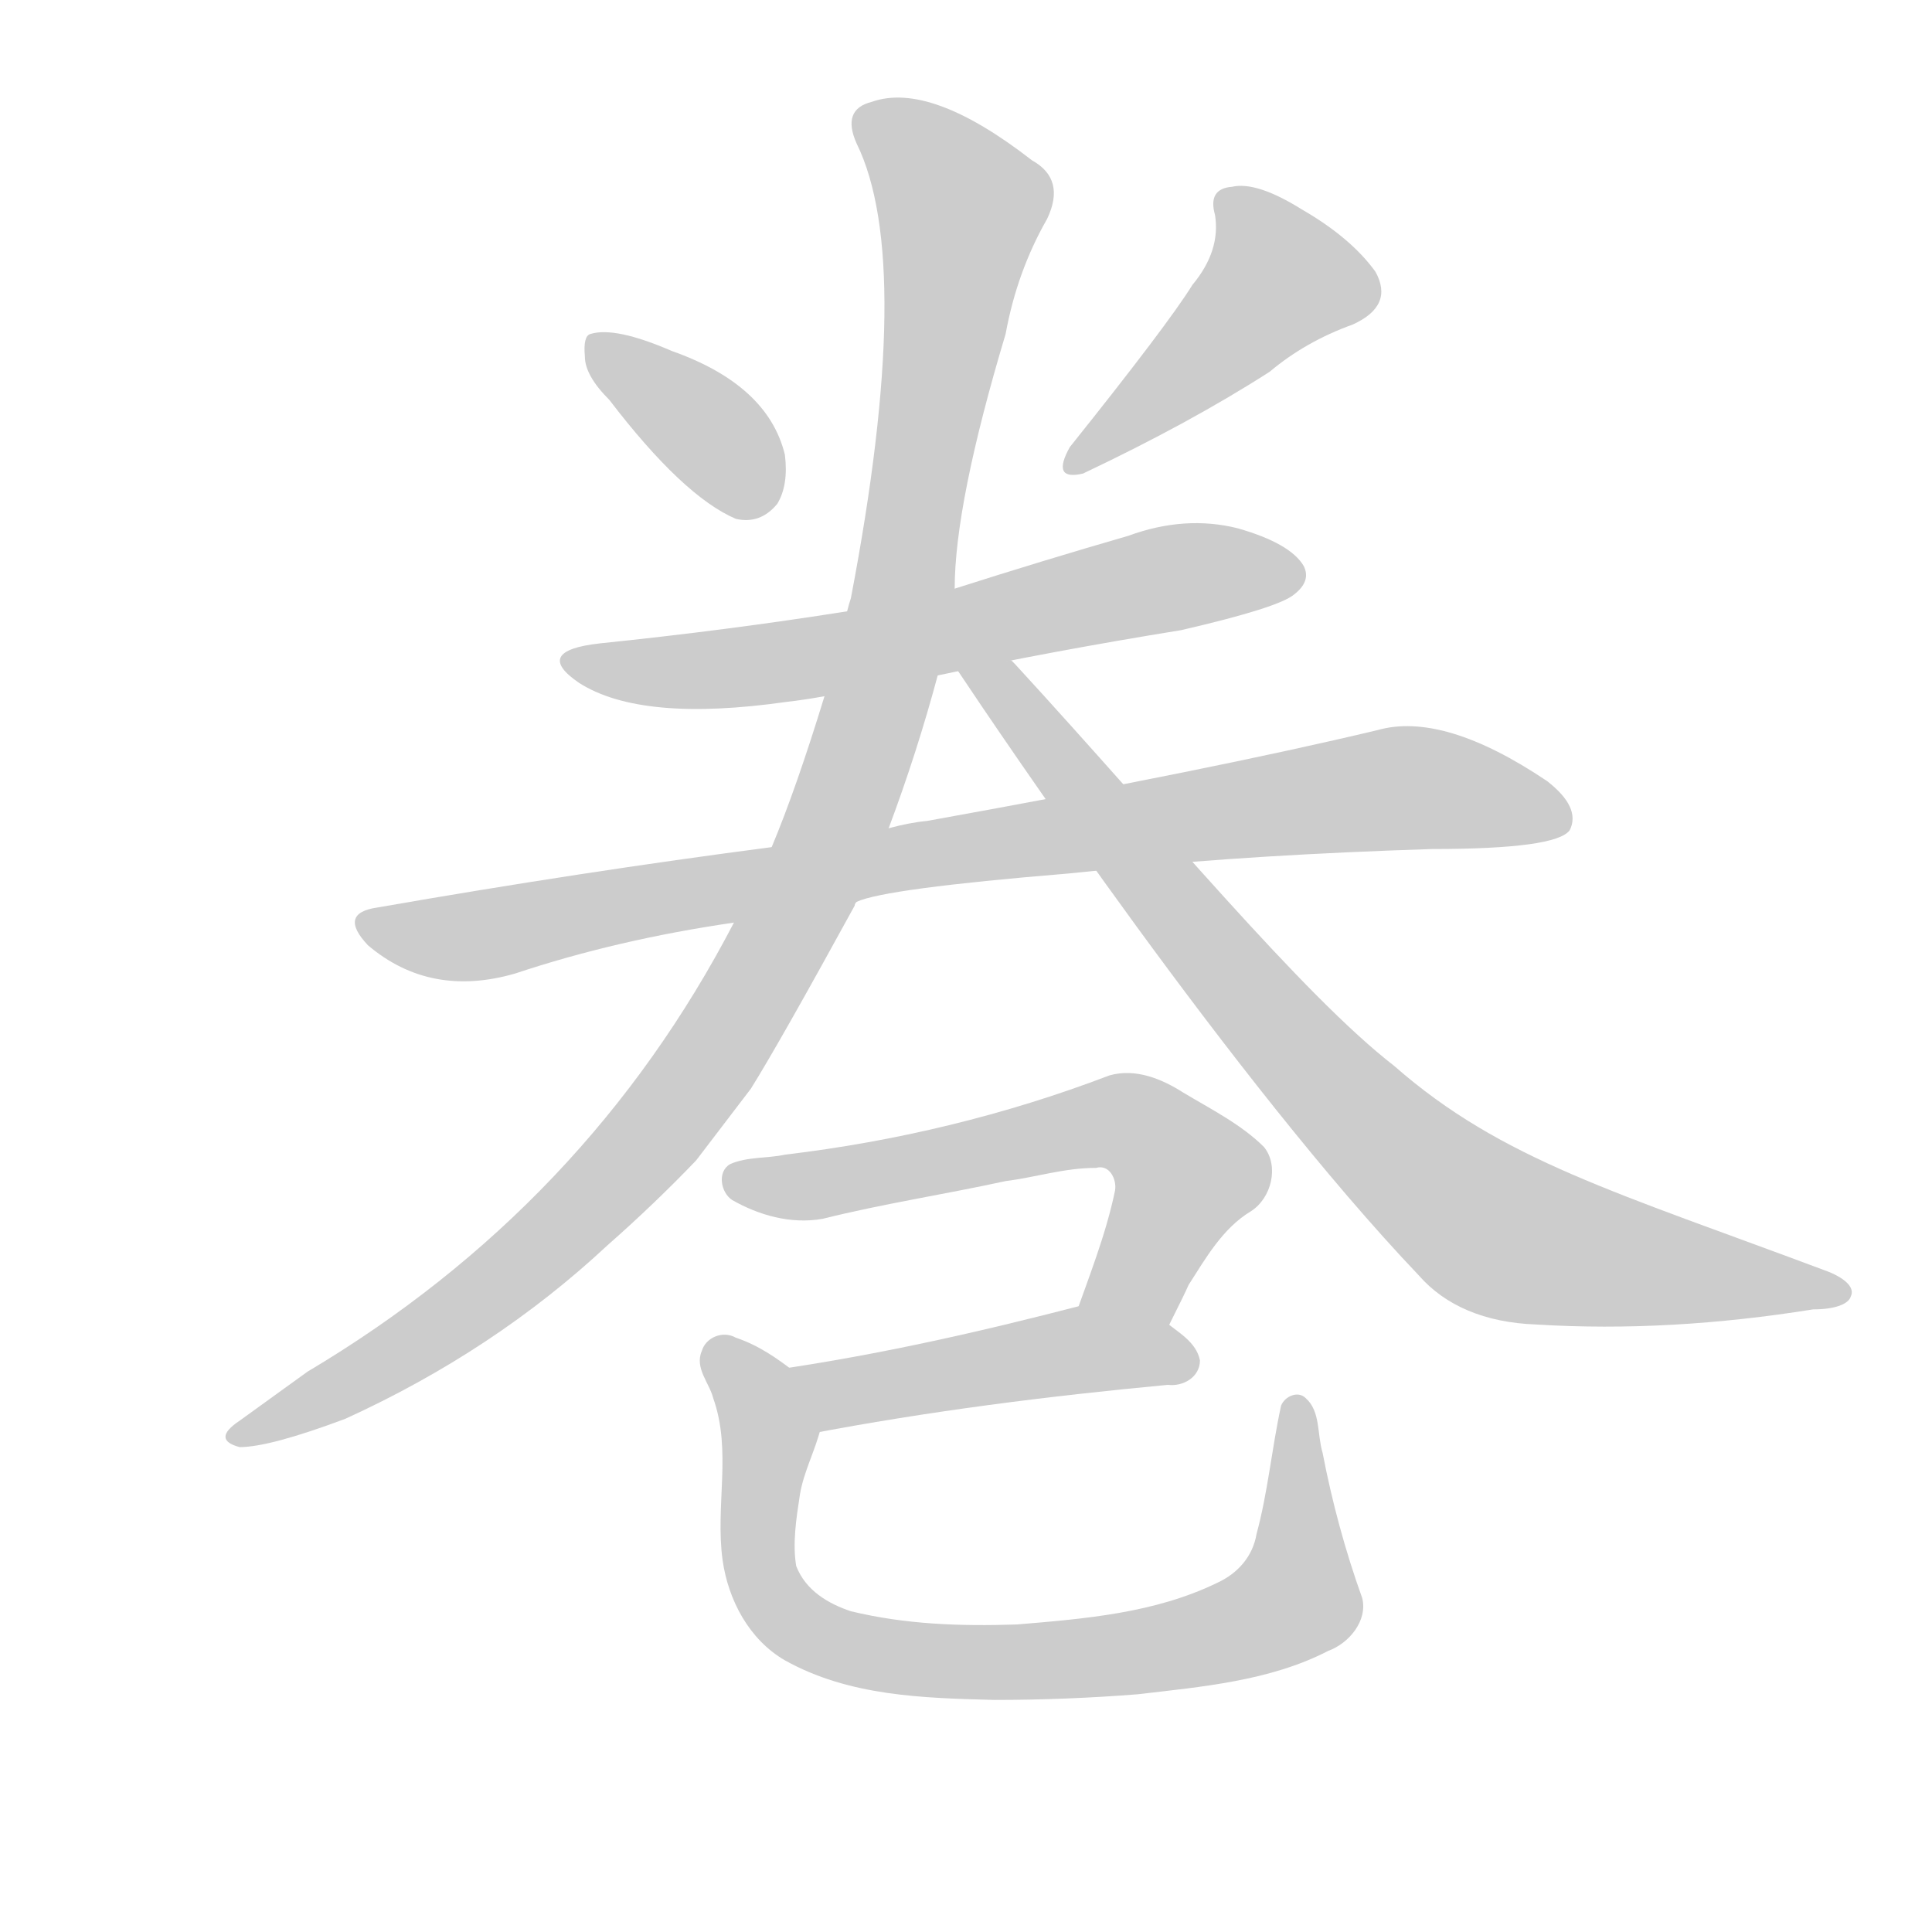
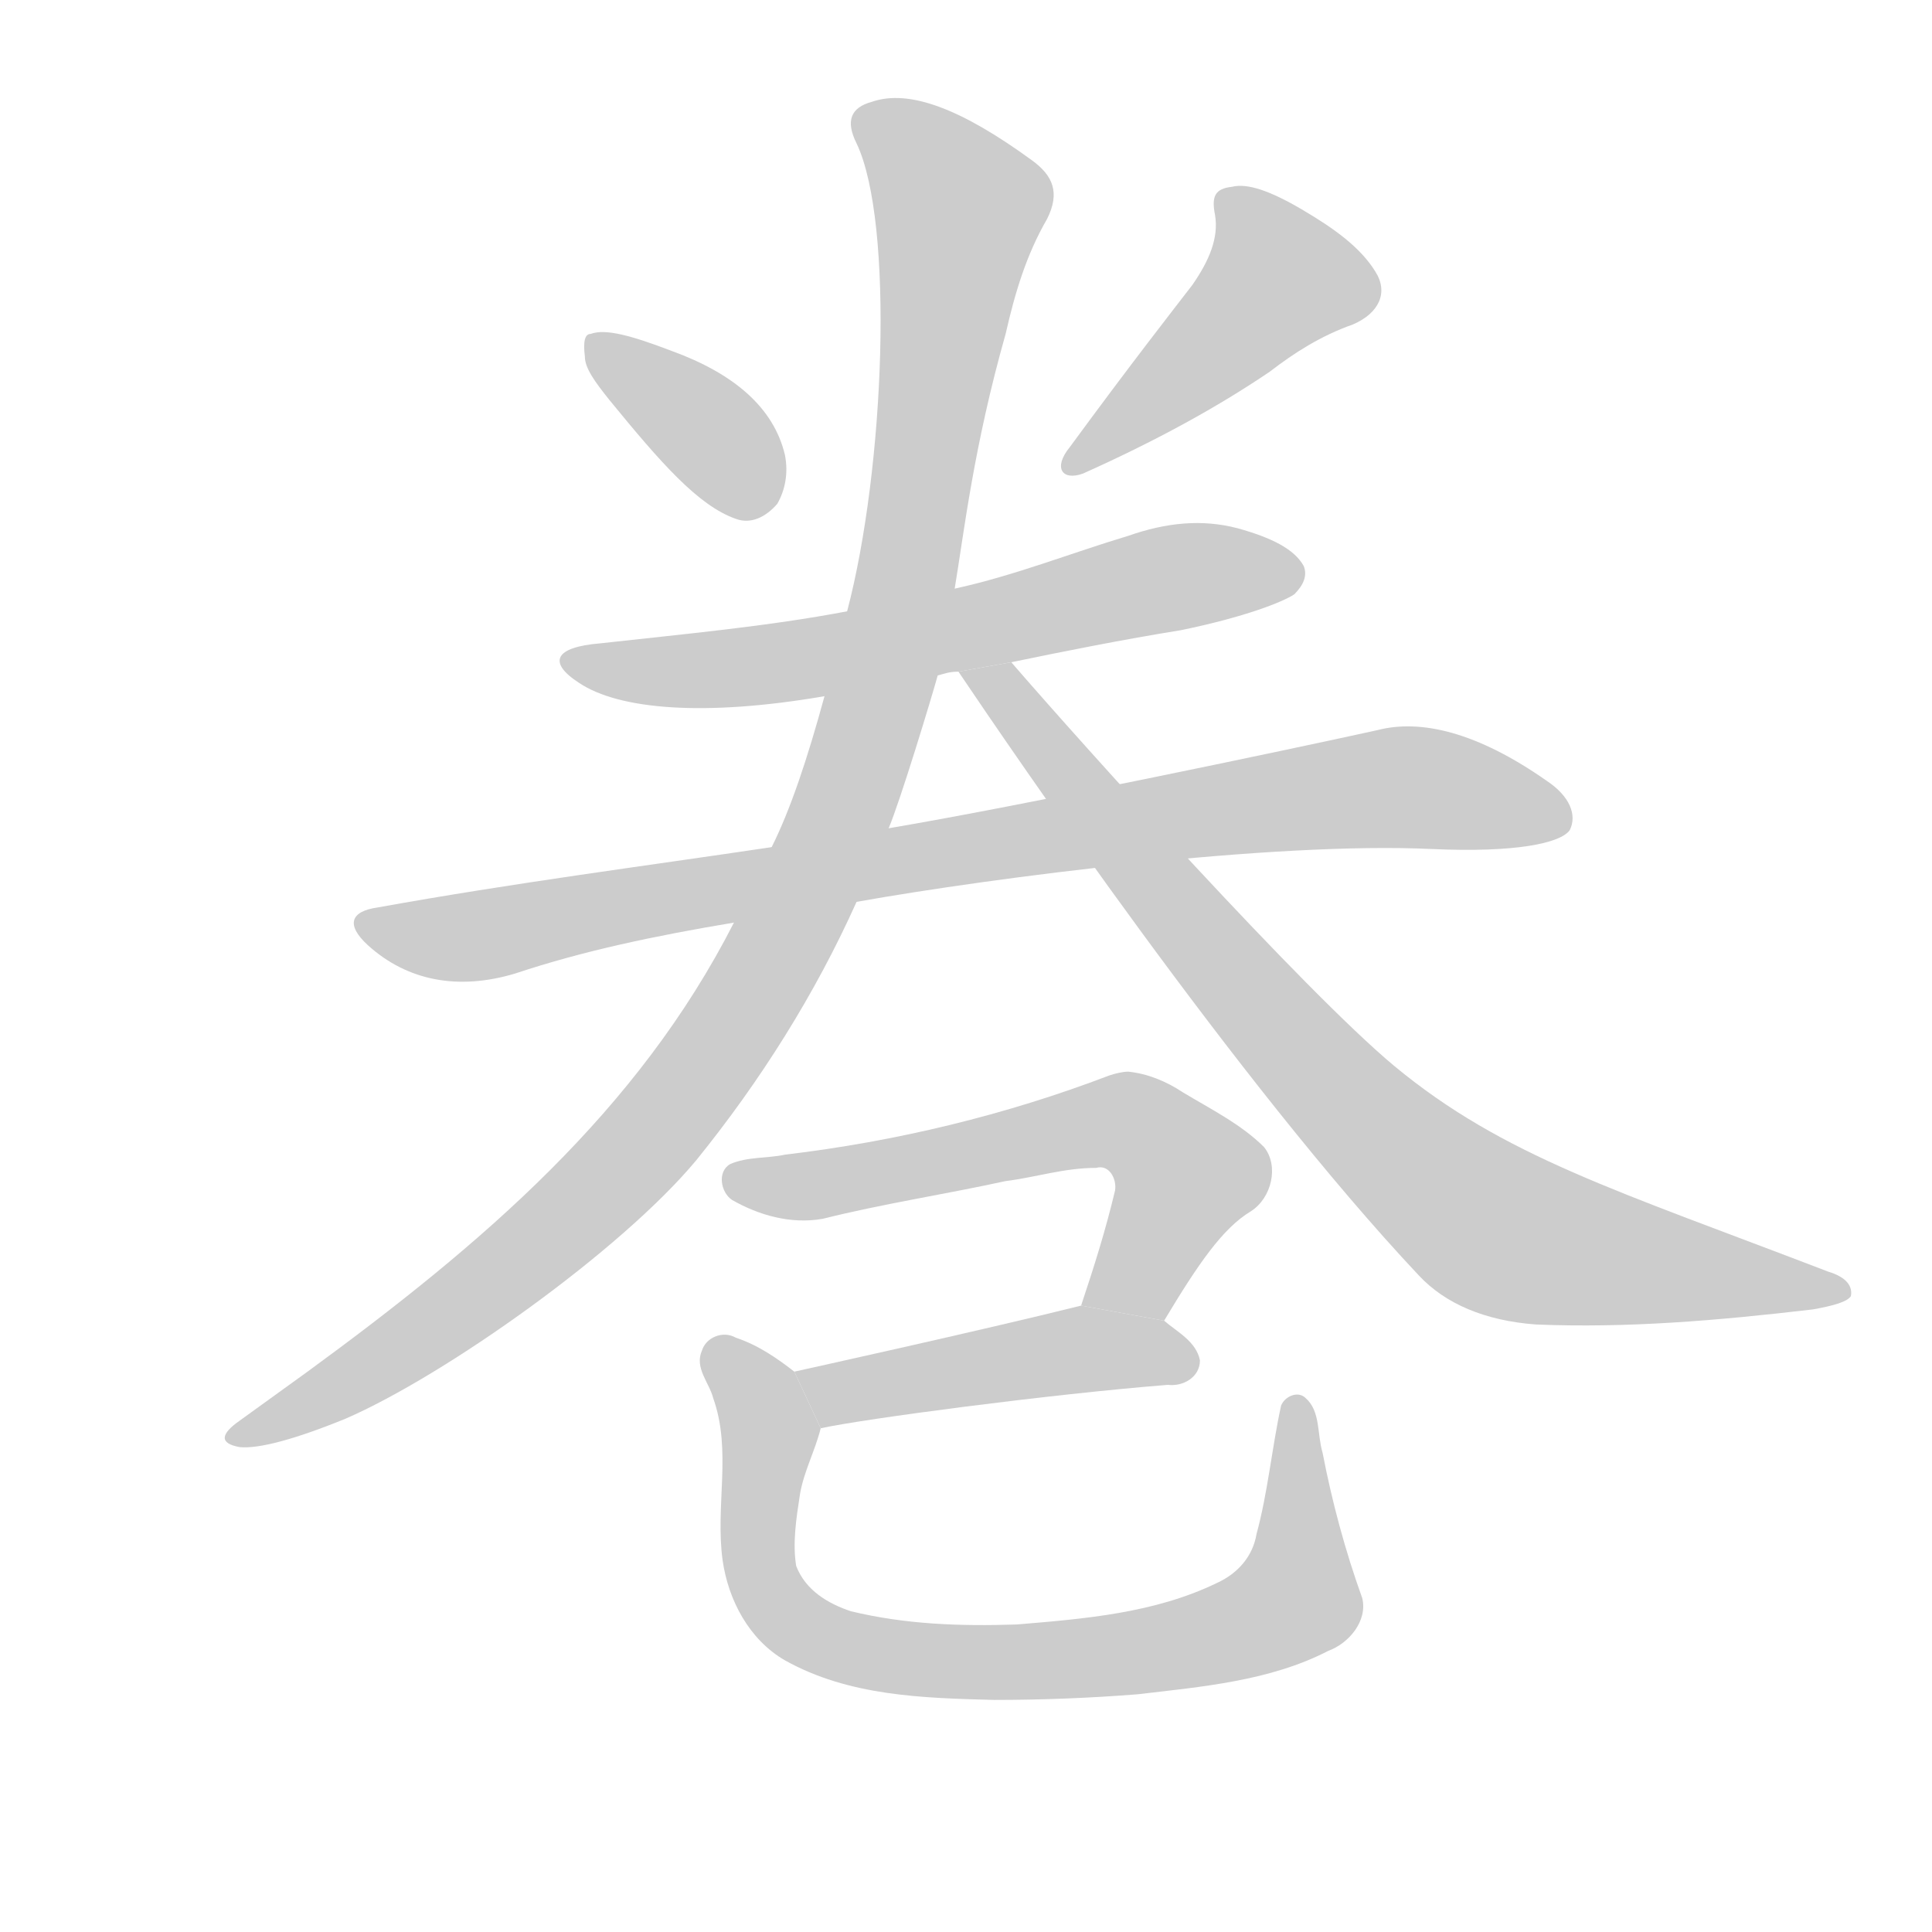
<svg xmlns="http://www.w3.org/2000/svg" xmlns:xlink="http://www.w3.org/1999/xlink" id="z24059" class="acjk" version="1.1" viewBox="0 0 1024 1024">
  <style>

@keyframes z24059k {
	from {
		stroke:#c00;
		stroke-dashoffset:3334;
	}
	75% {
		stroke:#c00;
		stroke-dashoffset:0;
	}
	to {
		stroke:#000;
	}
}
#z24059 path[clip-path] {
	animation:z24059k 1s linear both;
	stroke-dasharray:3334;
	stroke-width:128;
	stroke-linecap:round;
	fill:none;
}
#z24059 path[clip-path="url(#z24059c1)"] {animation-delay:1s;}
#z24059 path[clip-path="url(#z24059c2)"] {animation-delay:2s;}
#z24059 path[clip-path="url(#z24059c3)"] {animation-delay:3s;}
#z24059 path[clip-path="url(#z24059c4)"] {animation-delay:4s;}
#z24059 path[clip-path="url(#z24059c5)"] {animation-delay:5s;}
#z24059 path[clip-path="url(#z24059c6)"] {animation-delay:6s;}
#z24059 path[clip-path="url(#z24059c7)"] {animation-delay:7s;}
#z24059 path[clip-path="url(#z24059c8)"] {animation-delay:8s;}
#z24059 path[clip-path="url(#z24059c9)"] {animation-delay:9s;}
#z24059 path {fill:#ccc;}

</style>
-   <path id="z24059d1" d="M323 212Q362 263 390 275Q403 278 412 267Q418 257 416 241Q407 204 356 186Q326 173 313 177Q309 178 310 189Q310 199 323 212 Z" />
-   <path id="z24059d2" d="M632 151Q619 172 567 237Q557 255 574 251Q631 224 673 197Q692 181 717 172Q739 162 729 144Q716 126 690 111Q666 96 653 99Q640 100 644 114Q647 133 632 151 Z" />
-   <path id="z24059d3" d="M497 358Q558 345 626 334Q678 322 686 315Q695 308 691 300Q684 288 656 280Q628 273 598 284Q553 297 506 312L449 324Q386 334 318 341Q282 345 307 362Q340 383 417 372Q426 371 437 369L497 358 Z" />
-   <path id="z24059d4" d="M454 478Q469 471 566 463L596 460Q666 453 759 450Q825 450 832 440Q838 428 820 414Q765 377 730 387Q642 408 492 435Q482 436 471 439L409 449Q309 462 200 481Q179 484 195 501Q228 529 273 516Q327 498 389 489L454 478 Z" />
-   <path id="z24059d5" d="M389 489Q311 639 163 727Q145 740 127 753Q112 763 127 767Q143 767 183 752Q262 716 322 660Q347 638 369 615L398 577Q413 553 453 480Q453 479 454 478L471 439Q486 399 497 358L506 312Q506 267 533 177Q539 144 555 116Q565 95 547 85Q493 43 462 54Q446 58 454 76Q485 139 451 317Q450 320 449 324L437 369Q422 418 409 449L389 489 Z" />
-   <path id="z24059d6" d="M506 353C532 392 654 573 752 676C766 692 787 701 814 702C862 705 911 702 961 694C973 694 980 691 981 687C983 683 979 678 969 674C857 632 796 615 739 565C690 527 617 438 538 352L536 350 Z" />
-   <path id="z24059d7" d="M615 708C600 705 585 702 569 700C577 677 586 655 591 631C592 625 588 617 581 619C564 619 549 624 533 626C501 633 468 638 436 646C419 649 402 644 388 636C382 632 380 621 387 617C396 613 407 614 416 612C475 605 533 591 588 570C602 566 616 572 627 579C642 588 658 596 670 608C678 618 674 635 663 642C648 651 639 667 630 681C626 690 621 699 617 708L616 708L615 708 Z" />
-   <path id="z24059d8" d="M428 759C422 748 417 737 411 726C466 718 519 706 573 692C587 695 602 697 617 700C624 706 634 711 636 721C636 730 627 735 619 734C555 740 492 748 429 760L428 759L428 759 Z" />
-   <path id="z24059d9" d="M527 901C489 900 450 899 416 880C397 869 386 848 383 827C379 798 388 769 378 741C376 733 368 725 372 716C374 709 383 705 390 709C402 713 412 720 421 727C425 737 432 746 435 757C432 769 426 780 424 792C422 805 420 818 422 830C427 843 439 850 451 854C480 861 509 862 539 861C575 858 612 855 645 839C656 834 664 825 666 813C672 791 674 768 679 745C681 740 688 737 692 741C700 748 698 760 701 770C706 796 713 822 722 847C725 859 715 871 704 875C673 891 637 894 603 898C578 900 552 901 527 901 Z" />
+   <path id="z24059d1" d="M323 212C350 245 370 268 390 275C398 278 406 274 412 267C416 260 418 251 416 241C410 216 389 198 356 186C335 178 321 174 313 177C310 177 309 181 310 189C310 195 315 202 323 212 Z" />
+   <path id="z24059d2" d="M632 151C622 164 600 192 567 237C558 248 563 255 574 251C612 234 645 216 673 197C686 187 700 178 717 172C731 166 736 155 729 144C721 131 707 121 690 111C673 101 661 97 653 99C644 100 642 104 644 114C646 126 641 138 632 151 Z" />
+   <path id="z24059d3" d="M497 358C501 357 503 356 508 356L536 351C565 345 595 339 626 334C660 327 680 319 686 315C691 310 693 305 691 300C686 291 674 285 656 280C637 275 618 277 598 284C568 293 538 305 506 312L449 324C407 332 363 336 318 341C294 343 290 351 307 362C328 376 373 380 437 369 Z" />
+   <path id="z24059d4" d="M454 478C527 465 675 446 759 450C803 452 827 447 832 440C836 432 832 422 820 414C783 388 753 381 730 387C680 398 542 427 471 439L409 449C342 459 272 468 200 481C186 483 183 490 195 501C216 520 243 525 273 516C309 504 347 496 389 489 Z" />
+   <path id="z24059d5" d="M389 489C338 589 256 659 163 727L127 753C117 760 116 765 127 767C137 768 156 763 183 752C236 729 329 663 369 615C403 573 432 527 454 478L471 439C477 425 494 369 497 358L506 312C511 282 516 237 533 177C538 155 544 135 555 116C562 102 558 93 547 85C510 58 482 47 462 54C451 57 448 64 454 76C474 118 469 248 449 324L437 369C428 402 419 429 409 449 Z" />
+   <path id="z24059d6" d="M536 351L508 356C537 399 656 574 752 676C766 691 787 700 814 702C862 704 910 700 961 694C972 692 979 690 981 687C982 682 979 677 969 674C857 631 797 613 739 565C691 525 574 395 536 351 Z" />
+   <path id="z24059d7" d="M598 568C595 568 591 569 588 570C533 591 475 605 416 612C407 614 396 613 387 617C380 621 382 632 388 636C402 644 419 649 436 646C468 638 501 633 533 626C549 624 564 619 581 619C588 617 592 625 591 631C586 652 580 671 573 692L617 700C635 670 648 651 663 642C674 635 678 618 670 608C658 596 642 588 627 579C618 573 608 569 598 568 Z" />
+   <path id="z24059d8" d="M573 692C521 705 421 727 421 727L435 757C458 752 556 739 619 734C627 735 636 730 636 721C634 711 624 706 617 700 Z" />
+   <path id="z24059d9" d="M527 901C489 900 450 899 416 880C397 869 386 848 383 827C379 798 388 769 378 741C376 733 368 725 372 716C374 709 383 705 390 709C402 713 412 720 421 727L435 757C432 769 426 780 424 792C422 805 420 818 422 830C427 843 439 850 451 854C480 861 509 862 539 861C575 858 612 855 645 839C656 834 664 825 666 813C672 791 674 768 679 745C681 740 688 737 692 741C700 748 698 760 701 770C706 796 713 822 722 847C725 859 715 871 704 875C673 891 637 894 603 898C578 900 552 901 527 901 Z" />
  <defs>
    <clipPath id="z24059c1">
      <use xlink:href="#z24059d1" />
    </clipPath>
    <clipPath id="z24059c2">
      <use xlink:href="#z24059d2" />
    </clipPath>
    <clipPath id="z24059c3">
      <use xlink:href="#z24059d3" />
    </clipPath>
    <clipPath id="z24059c4">
      <use xlink:href="#z24059d4" />
    </clipPath>
    <clipPath id="z24059c5">
      <use xlink:href="#z24059d5" />
    </clipPath>
    <clipPath id="z24059c6">
      <use xlink:href="#z24059d6" />
    </clipPath>
    <clipPath id="z24059c7">
      <use xlink:href="#z24059d7" />
    </clipPath>
    <clipPath id="z24059c8">
      <use xlink:href="#z24059d8" />
    </clipPath>
    <clipPath id="z24059c9">
      <use xlink:href="#z24059d9" />
    </clipPath>
  </defs>
  <path pathLength="3333" clip-path="url(#z24059c1)" d="M317 184L402 269" />
  <path pathLength="3333" clip-path="url(#z24059c2)" d="M650 106L683 153L571 245" />
  <path pathLength="3333" clip-path="url(#z24059c3)" d="M304 350L389 354L688 301" />
  <path pathLength="3333" clip-path="url(#z24059c4)" d="M194 489L249 496L727 419L828 430" />
  <path pathLength="3333" clip-path="url(#z24059c5)" d="M459 65L513 118L433 461L303 646L126 761" />
  <path pathLength="3333" clip-path="url(#z24059c6)" d="M515 355L779 644L971 682" />
  <path pathLength="3333" clip-path="url(#z24059c7)" d="M387 623L603 597L632 628L585 702" />
  <path pathLength="3333" clip-path="url(#z24059c8)" d="M419 727L632 718" />
  <path pathLength="3333" clip-path="url(#z24059c9)" d="M380 717L408 757L409 846L475 878L594 877L684 849L687 744" />
</svg>
